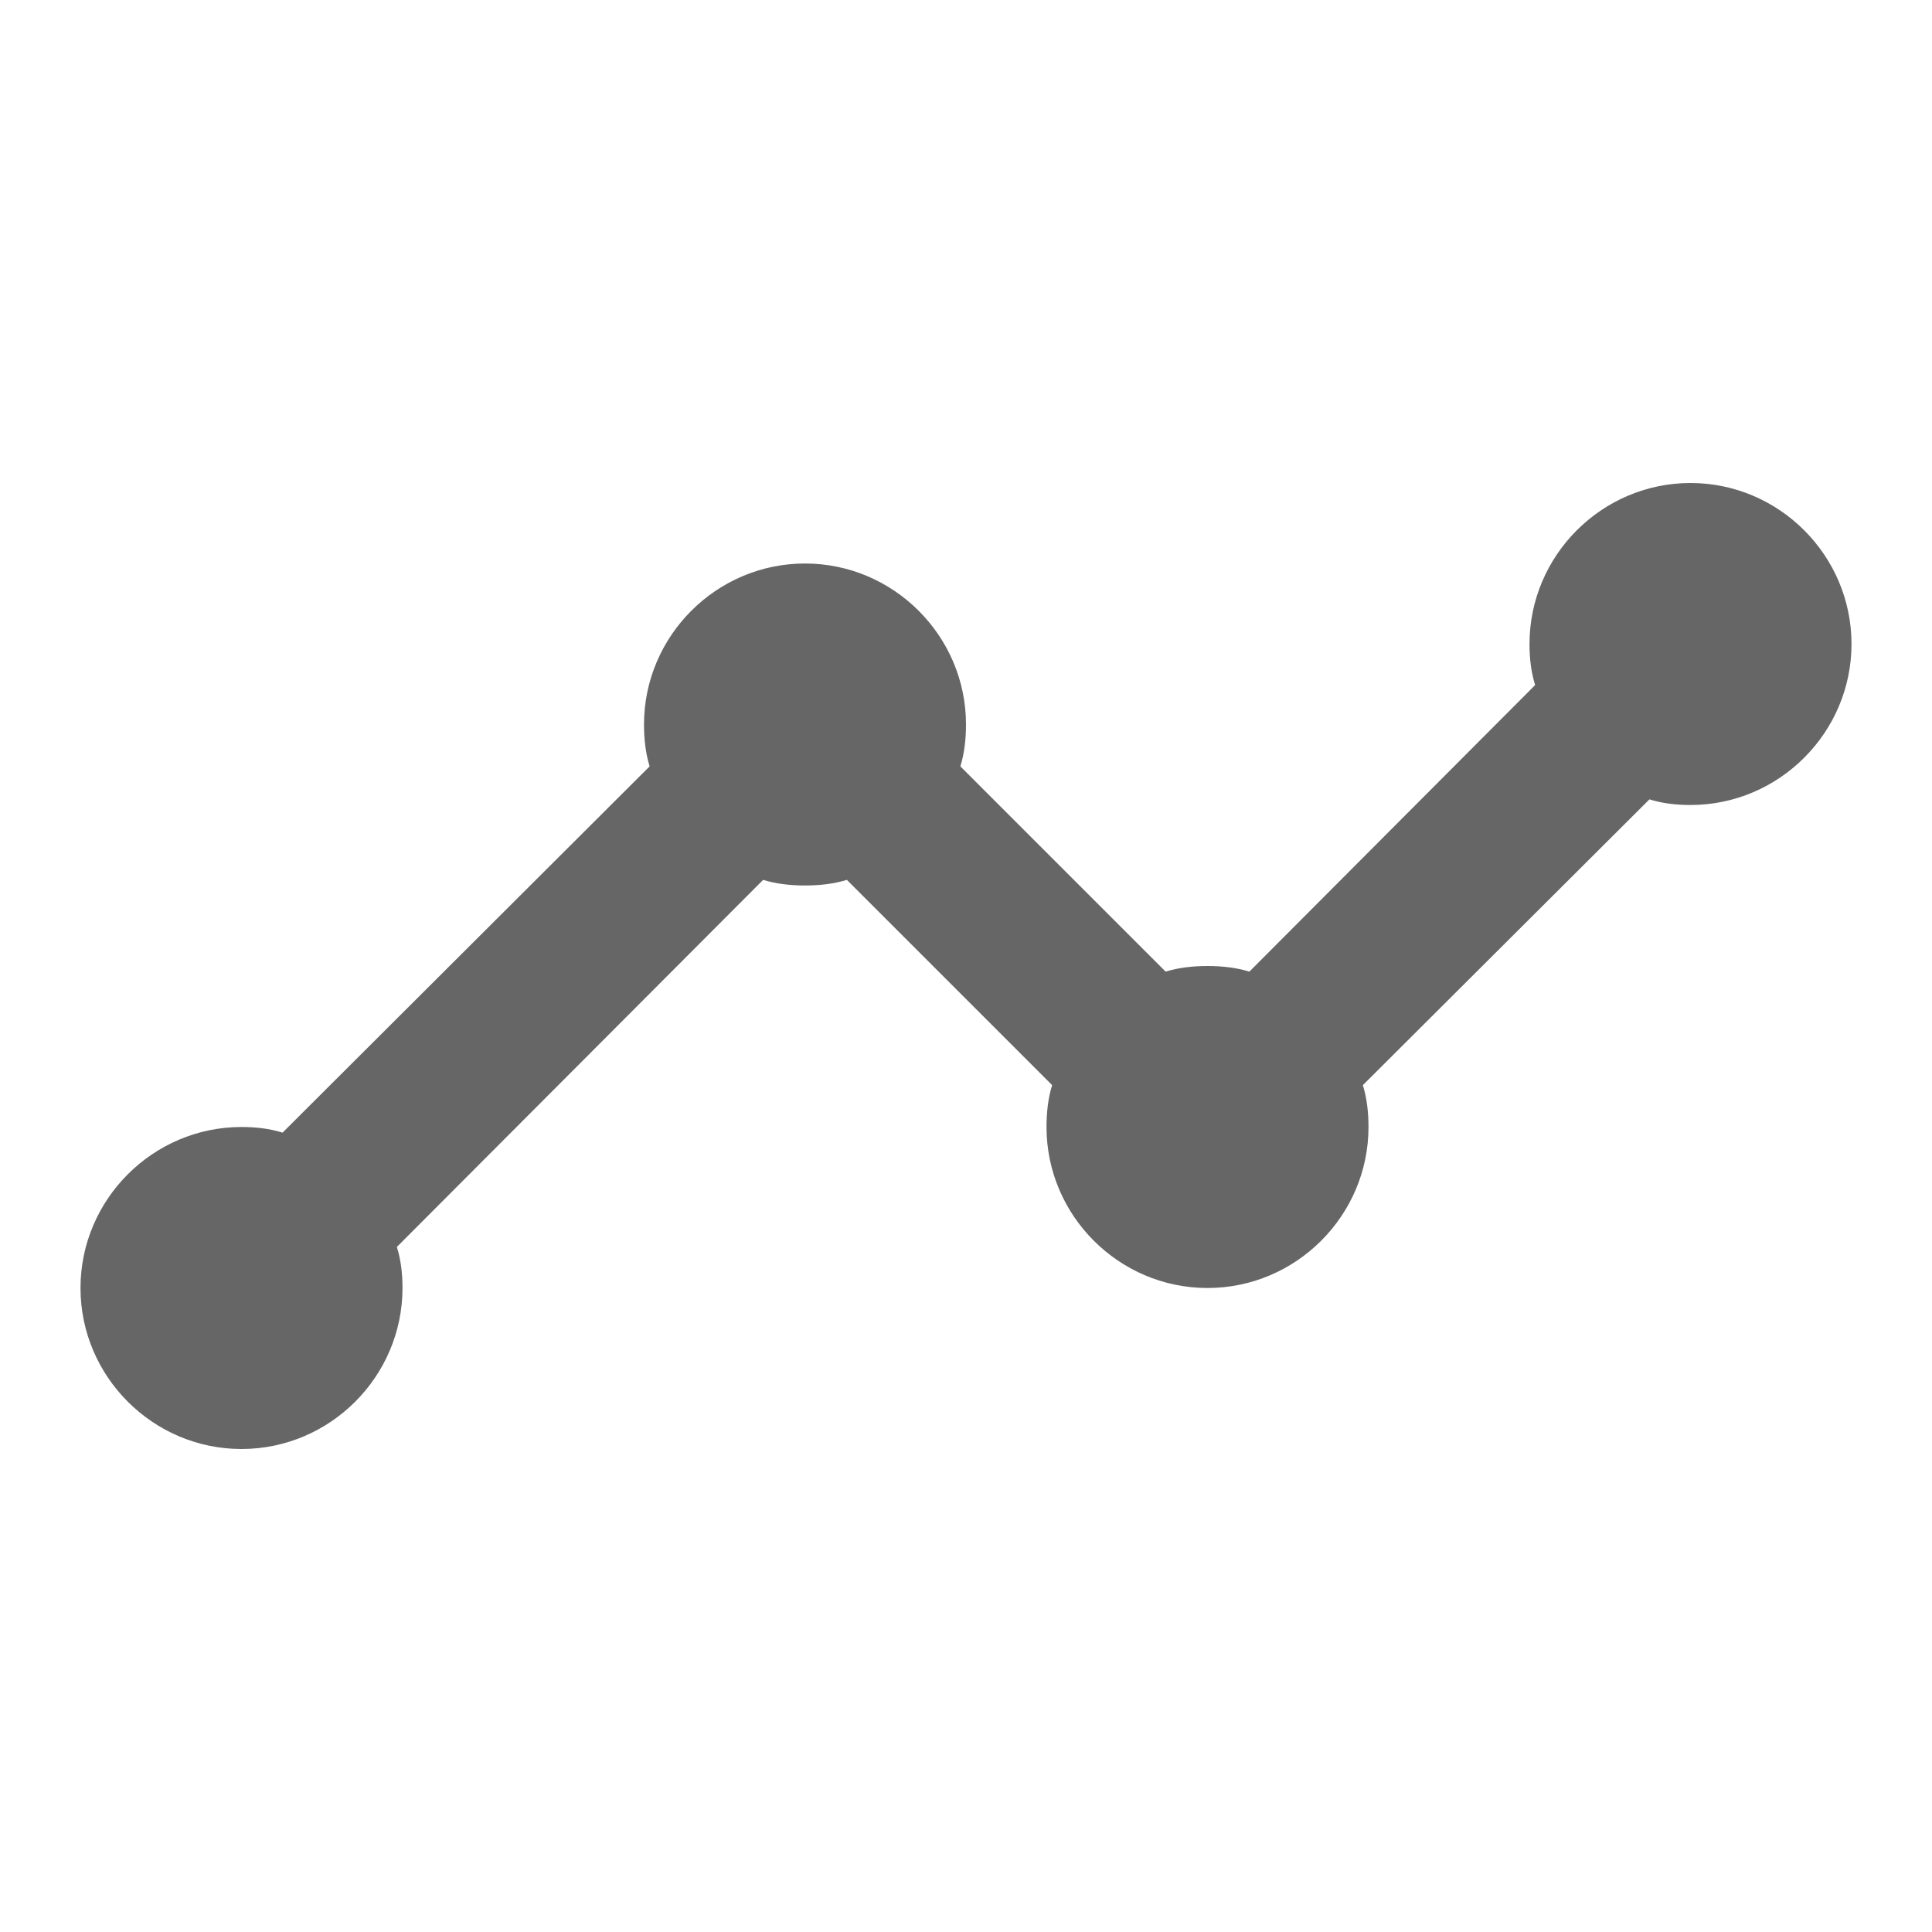
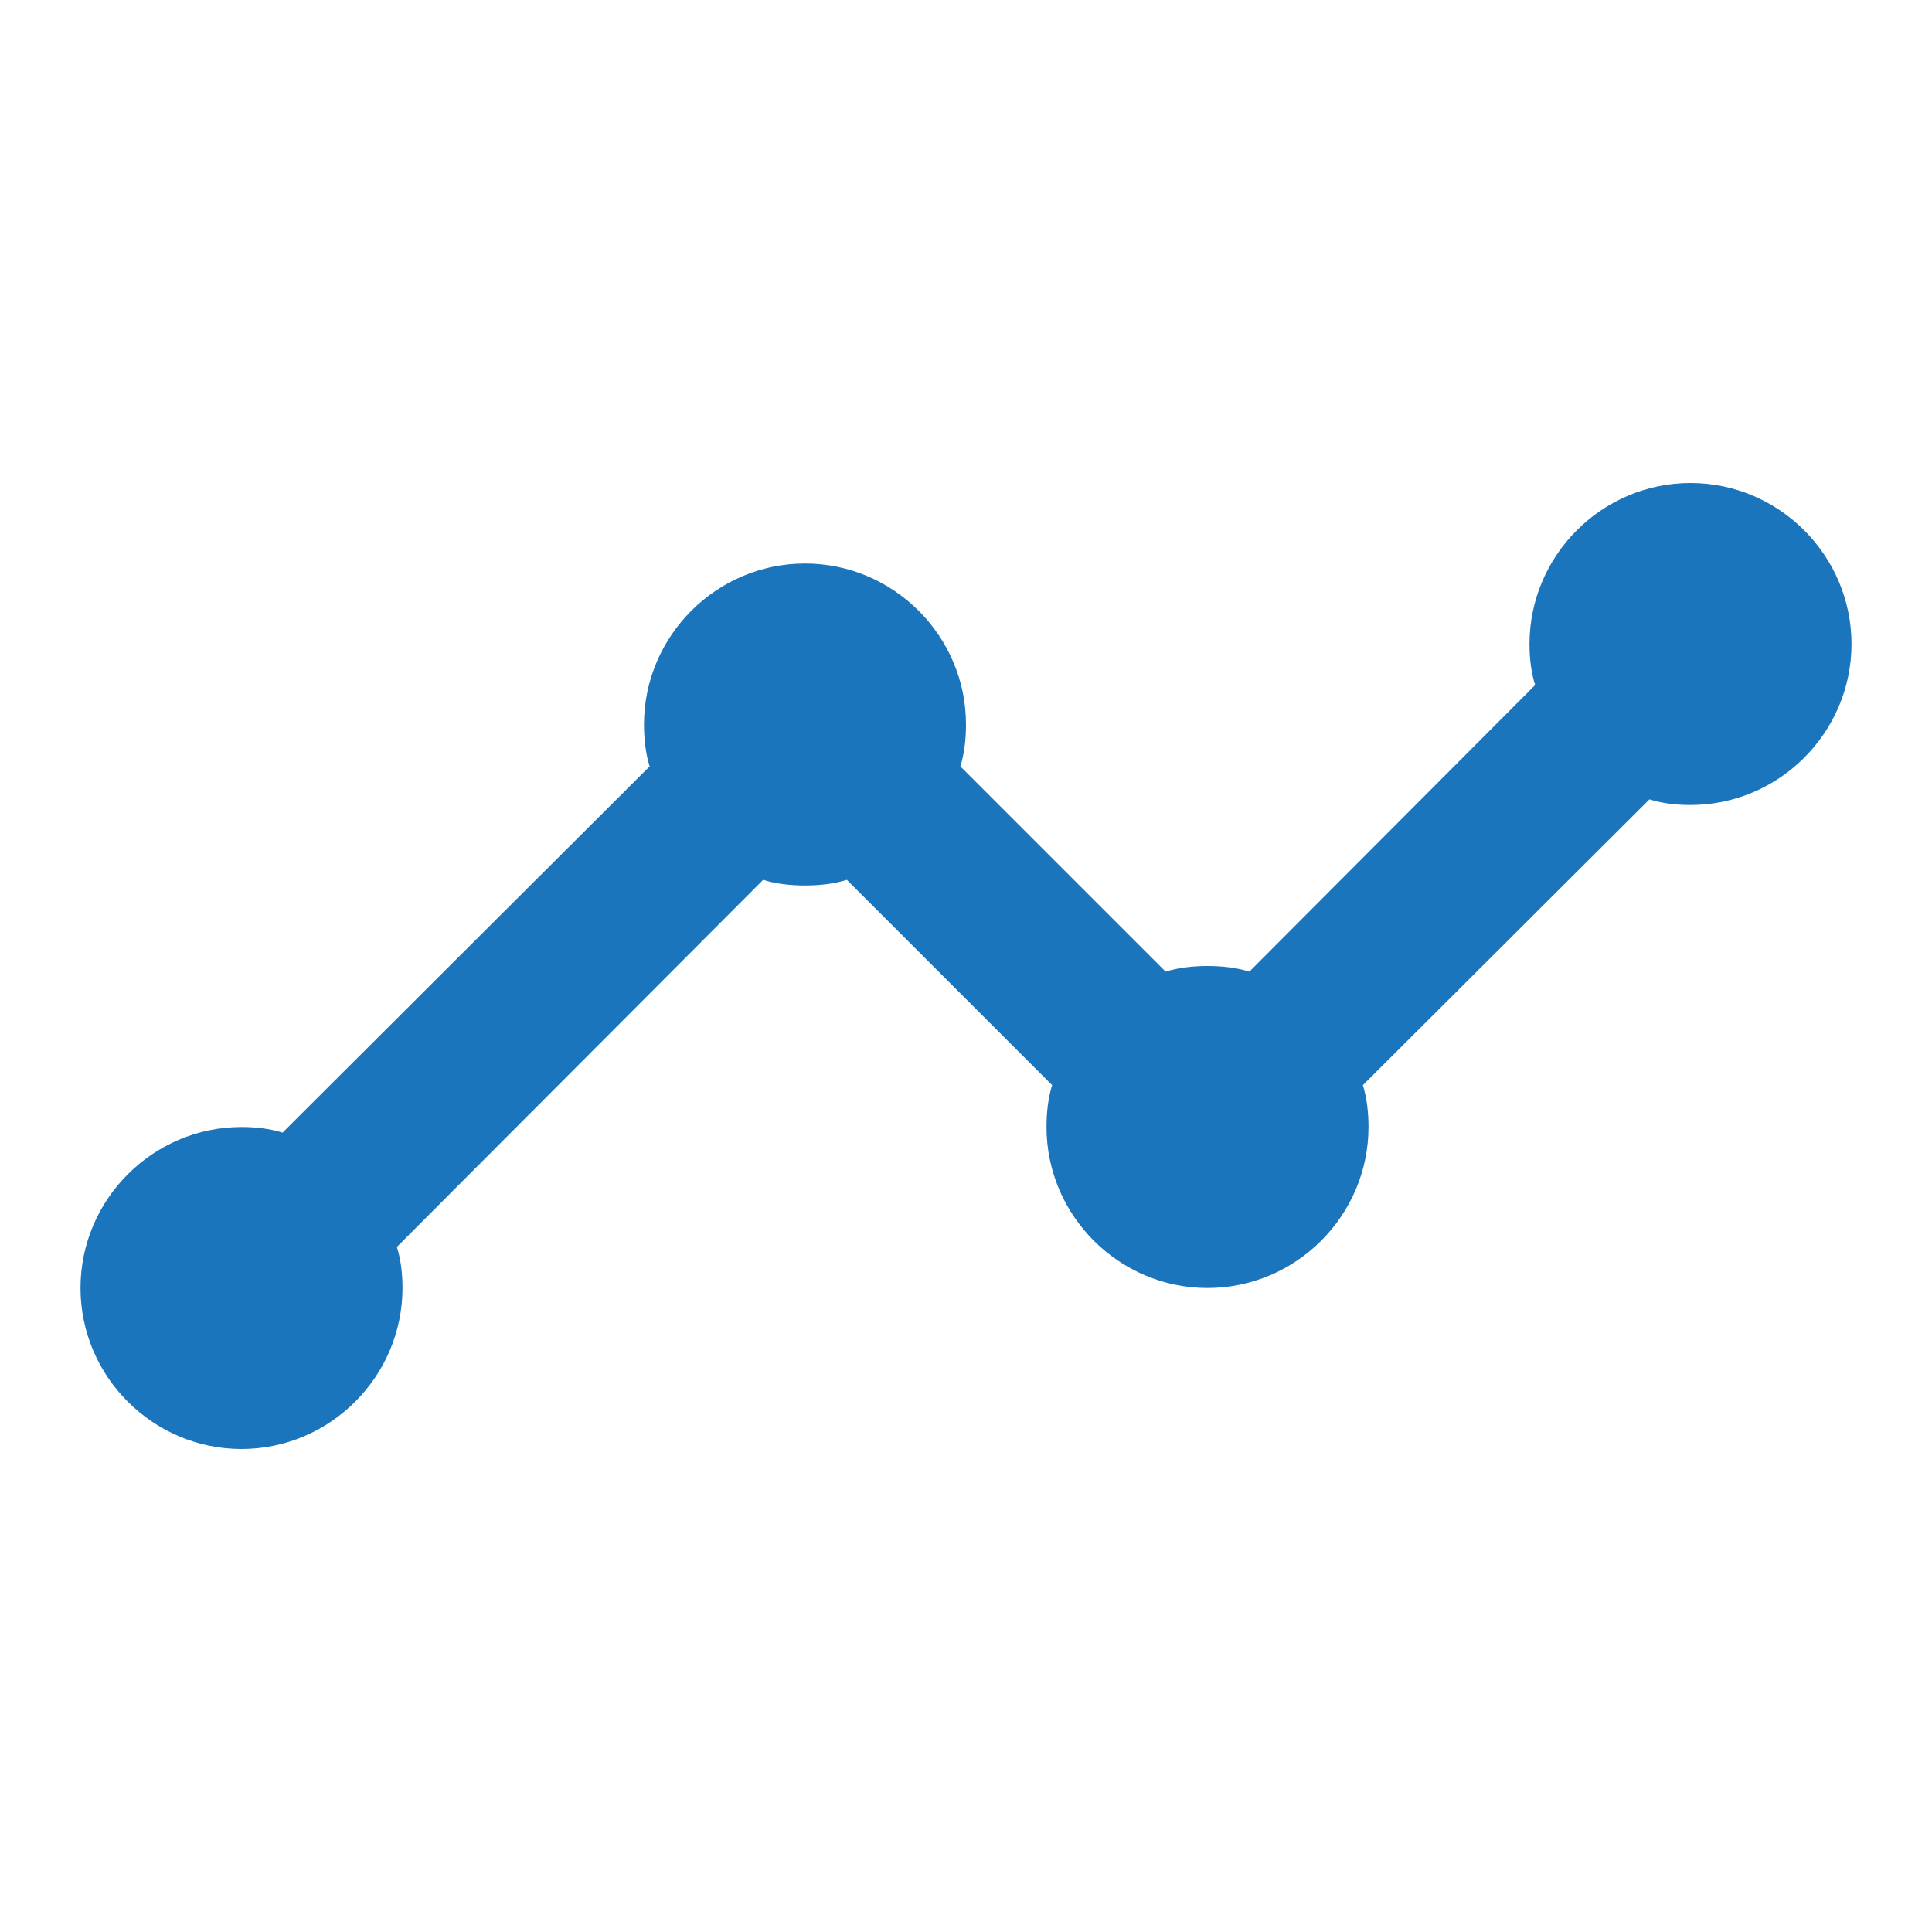
- <svg xmlns="http://www.w3.org/2000/svg" xmlns:xlink="http://www.w3.org/1999/xlink" fill="#666666" height="24" viewBox="0 0 24 24" width="24">
+ <svg xmlns="http://www.w3.org/2000/svg" xmlns:xlink="http://www.w3.org/1999/xlink" fill="#1b75bc" height="24" viewBox="0 0 24 24" width="24">
  <defs>
    <path d="M0 0h24v24H0V0z" id="a" />
  </defs>
  <clipPath id="b">
    <use overflow="visible" xlink:href="#a" />
  </clipPath>
  <path clip-path="url(#b)" d="M23 8c0 1.1-.9 2-2 2-.18 0-.35-.02-.51-.07l-3.56 3.55c.05.16.07.34.07.52 0 1.1-.9 2-2 2s-2-.9-2-2c0-.18.02-.36.07-.52l-2.55-2.55c-.16.05-.34.07-.52.07s-.36-.02-.52-.07l-4.55 4.56c.05.16.07.33.07.51 0 1.1-.9 2-2 2s-2-.9-2-2 .9-2 2-2c.18 0 .35.02.51.07l4.56-4.55C8.02 9.36 8 9.18 8 9c0-1.1.9-2 2-2s2 .9 2 2c0 .18-.02.36-.07.52l2.55 2.55c.16-.05.34-.07.52-.07s.36.02.52.07l3.55-3.56C19.02 8.35 19 8.18 19 8c0-1.1.9-2 2-2s2 .9 2 2z" />
</svg>
